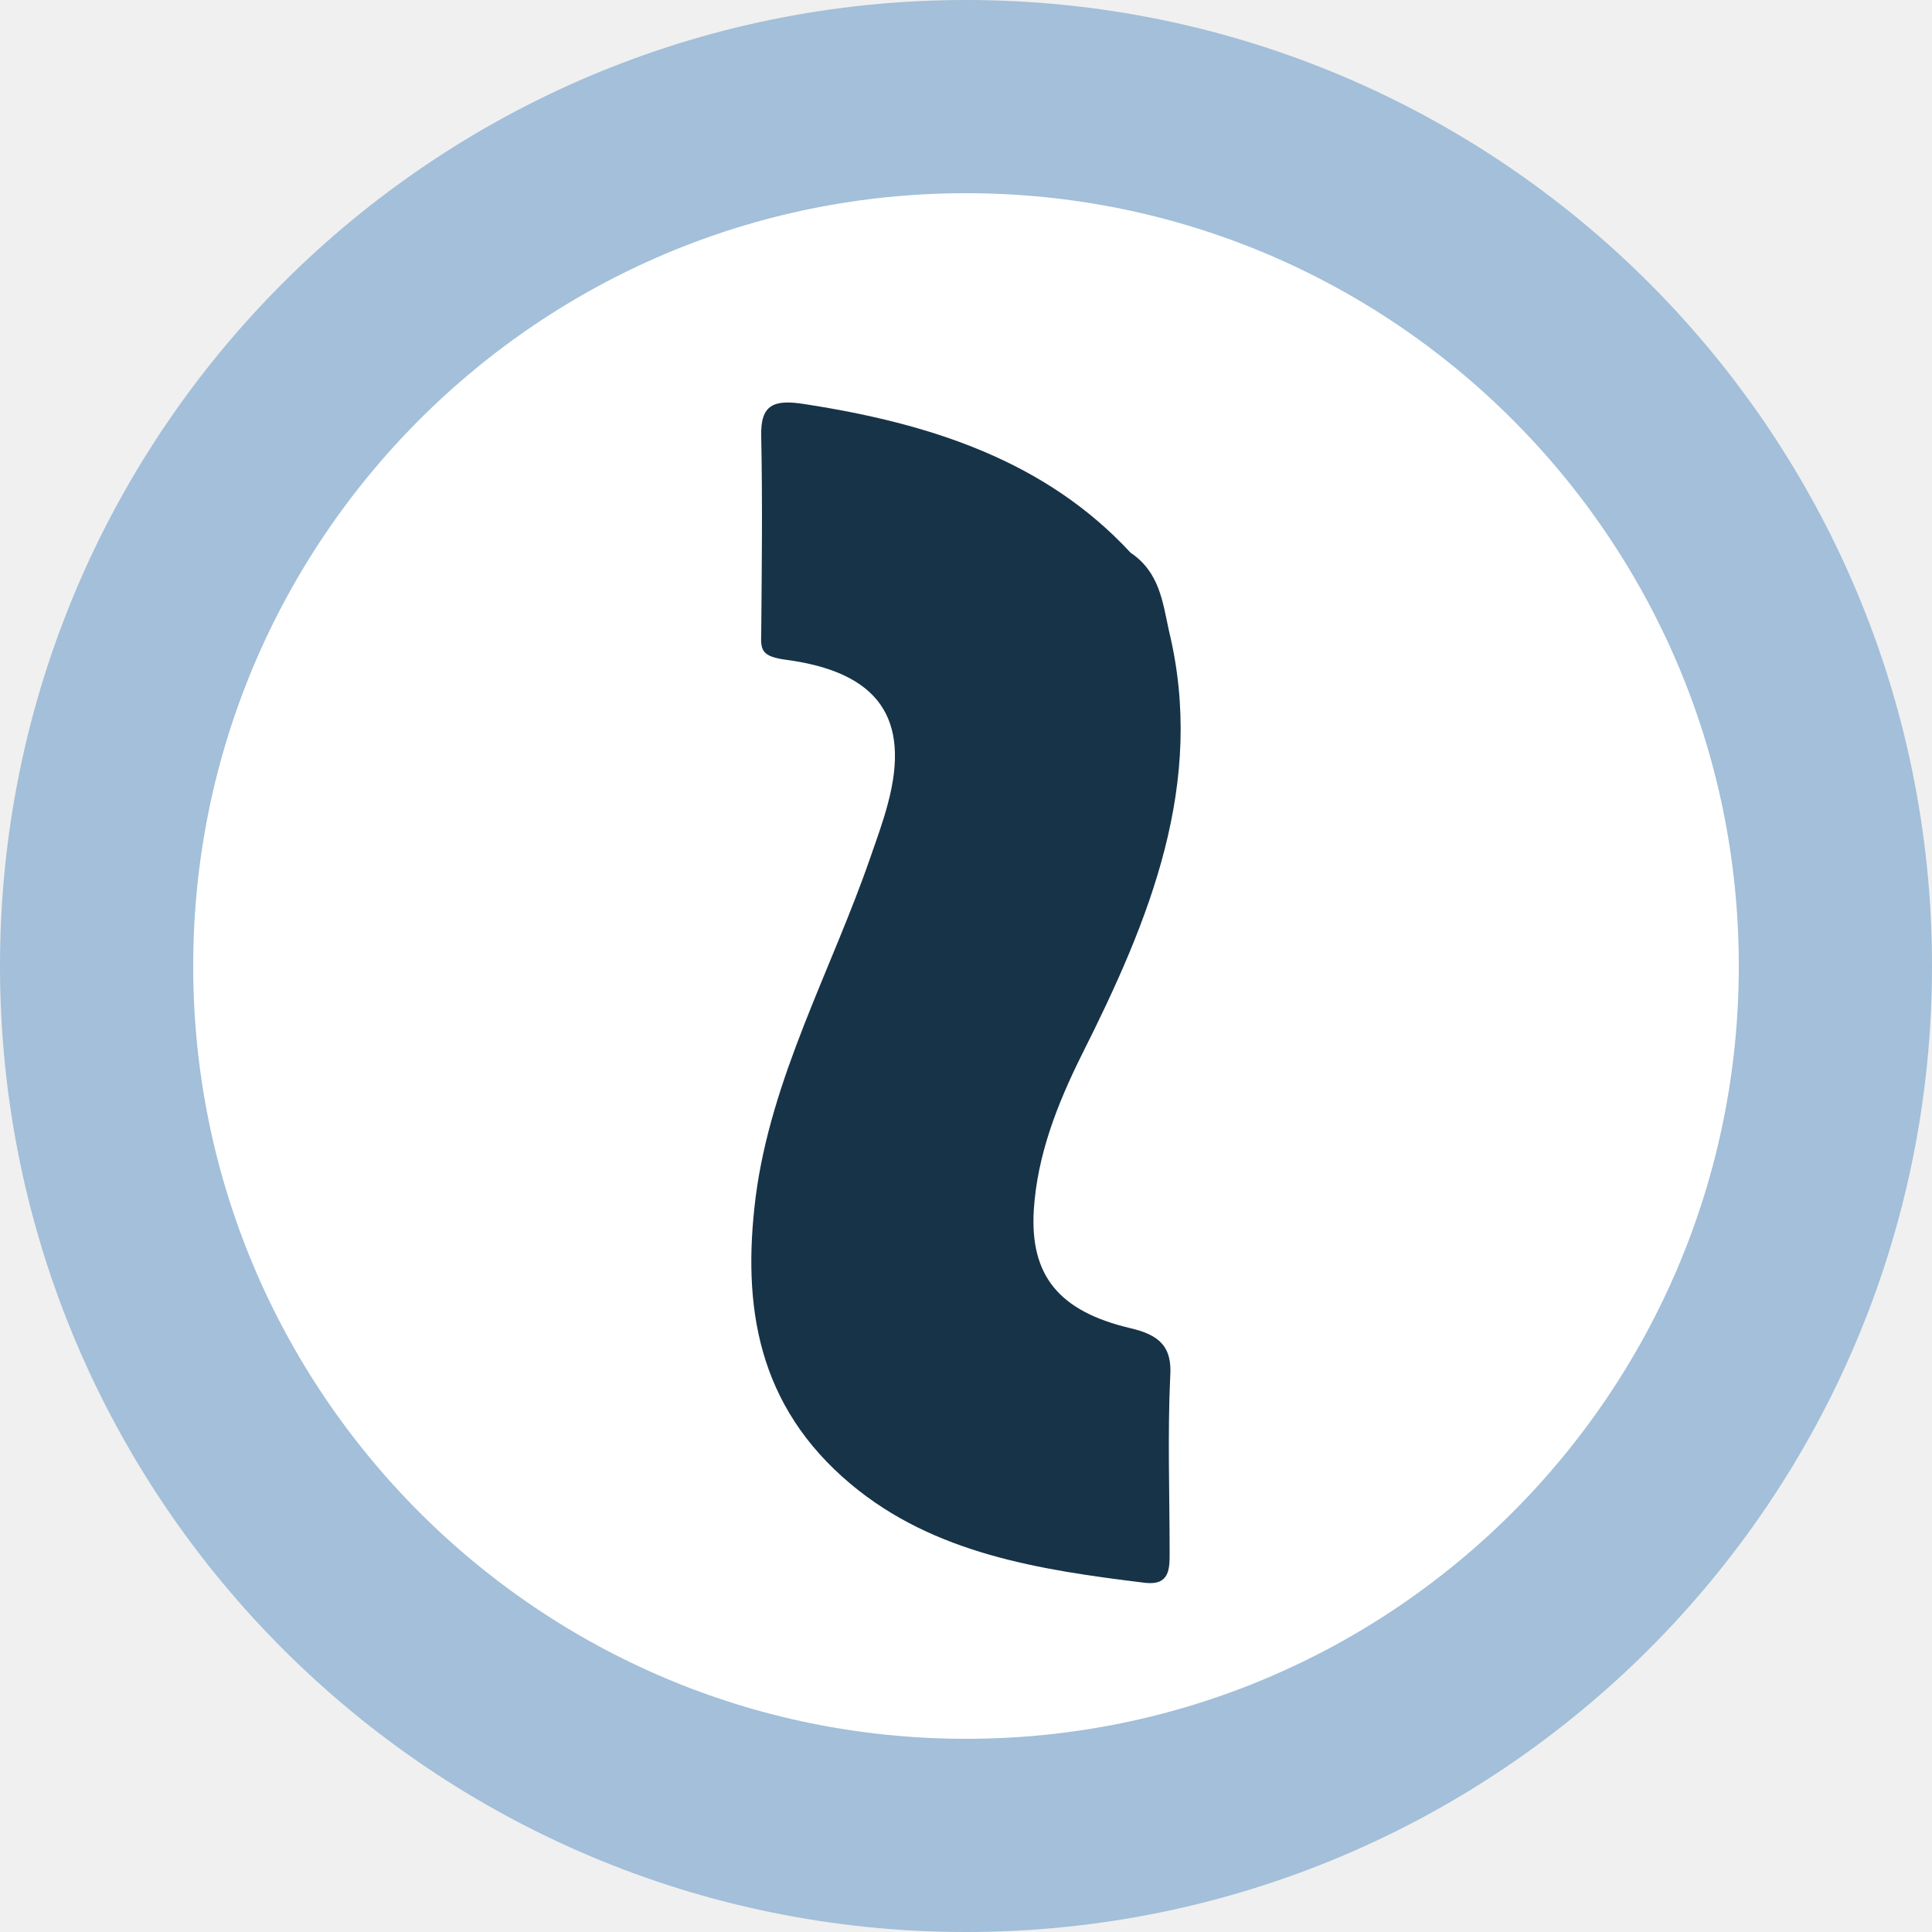
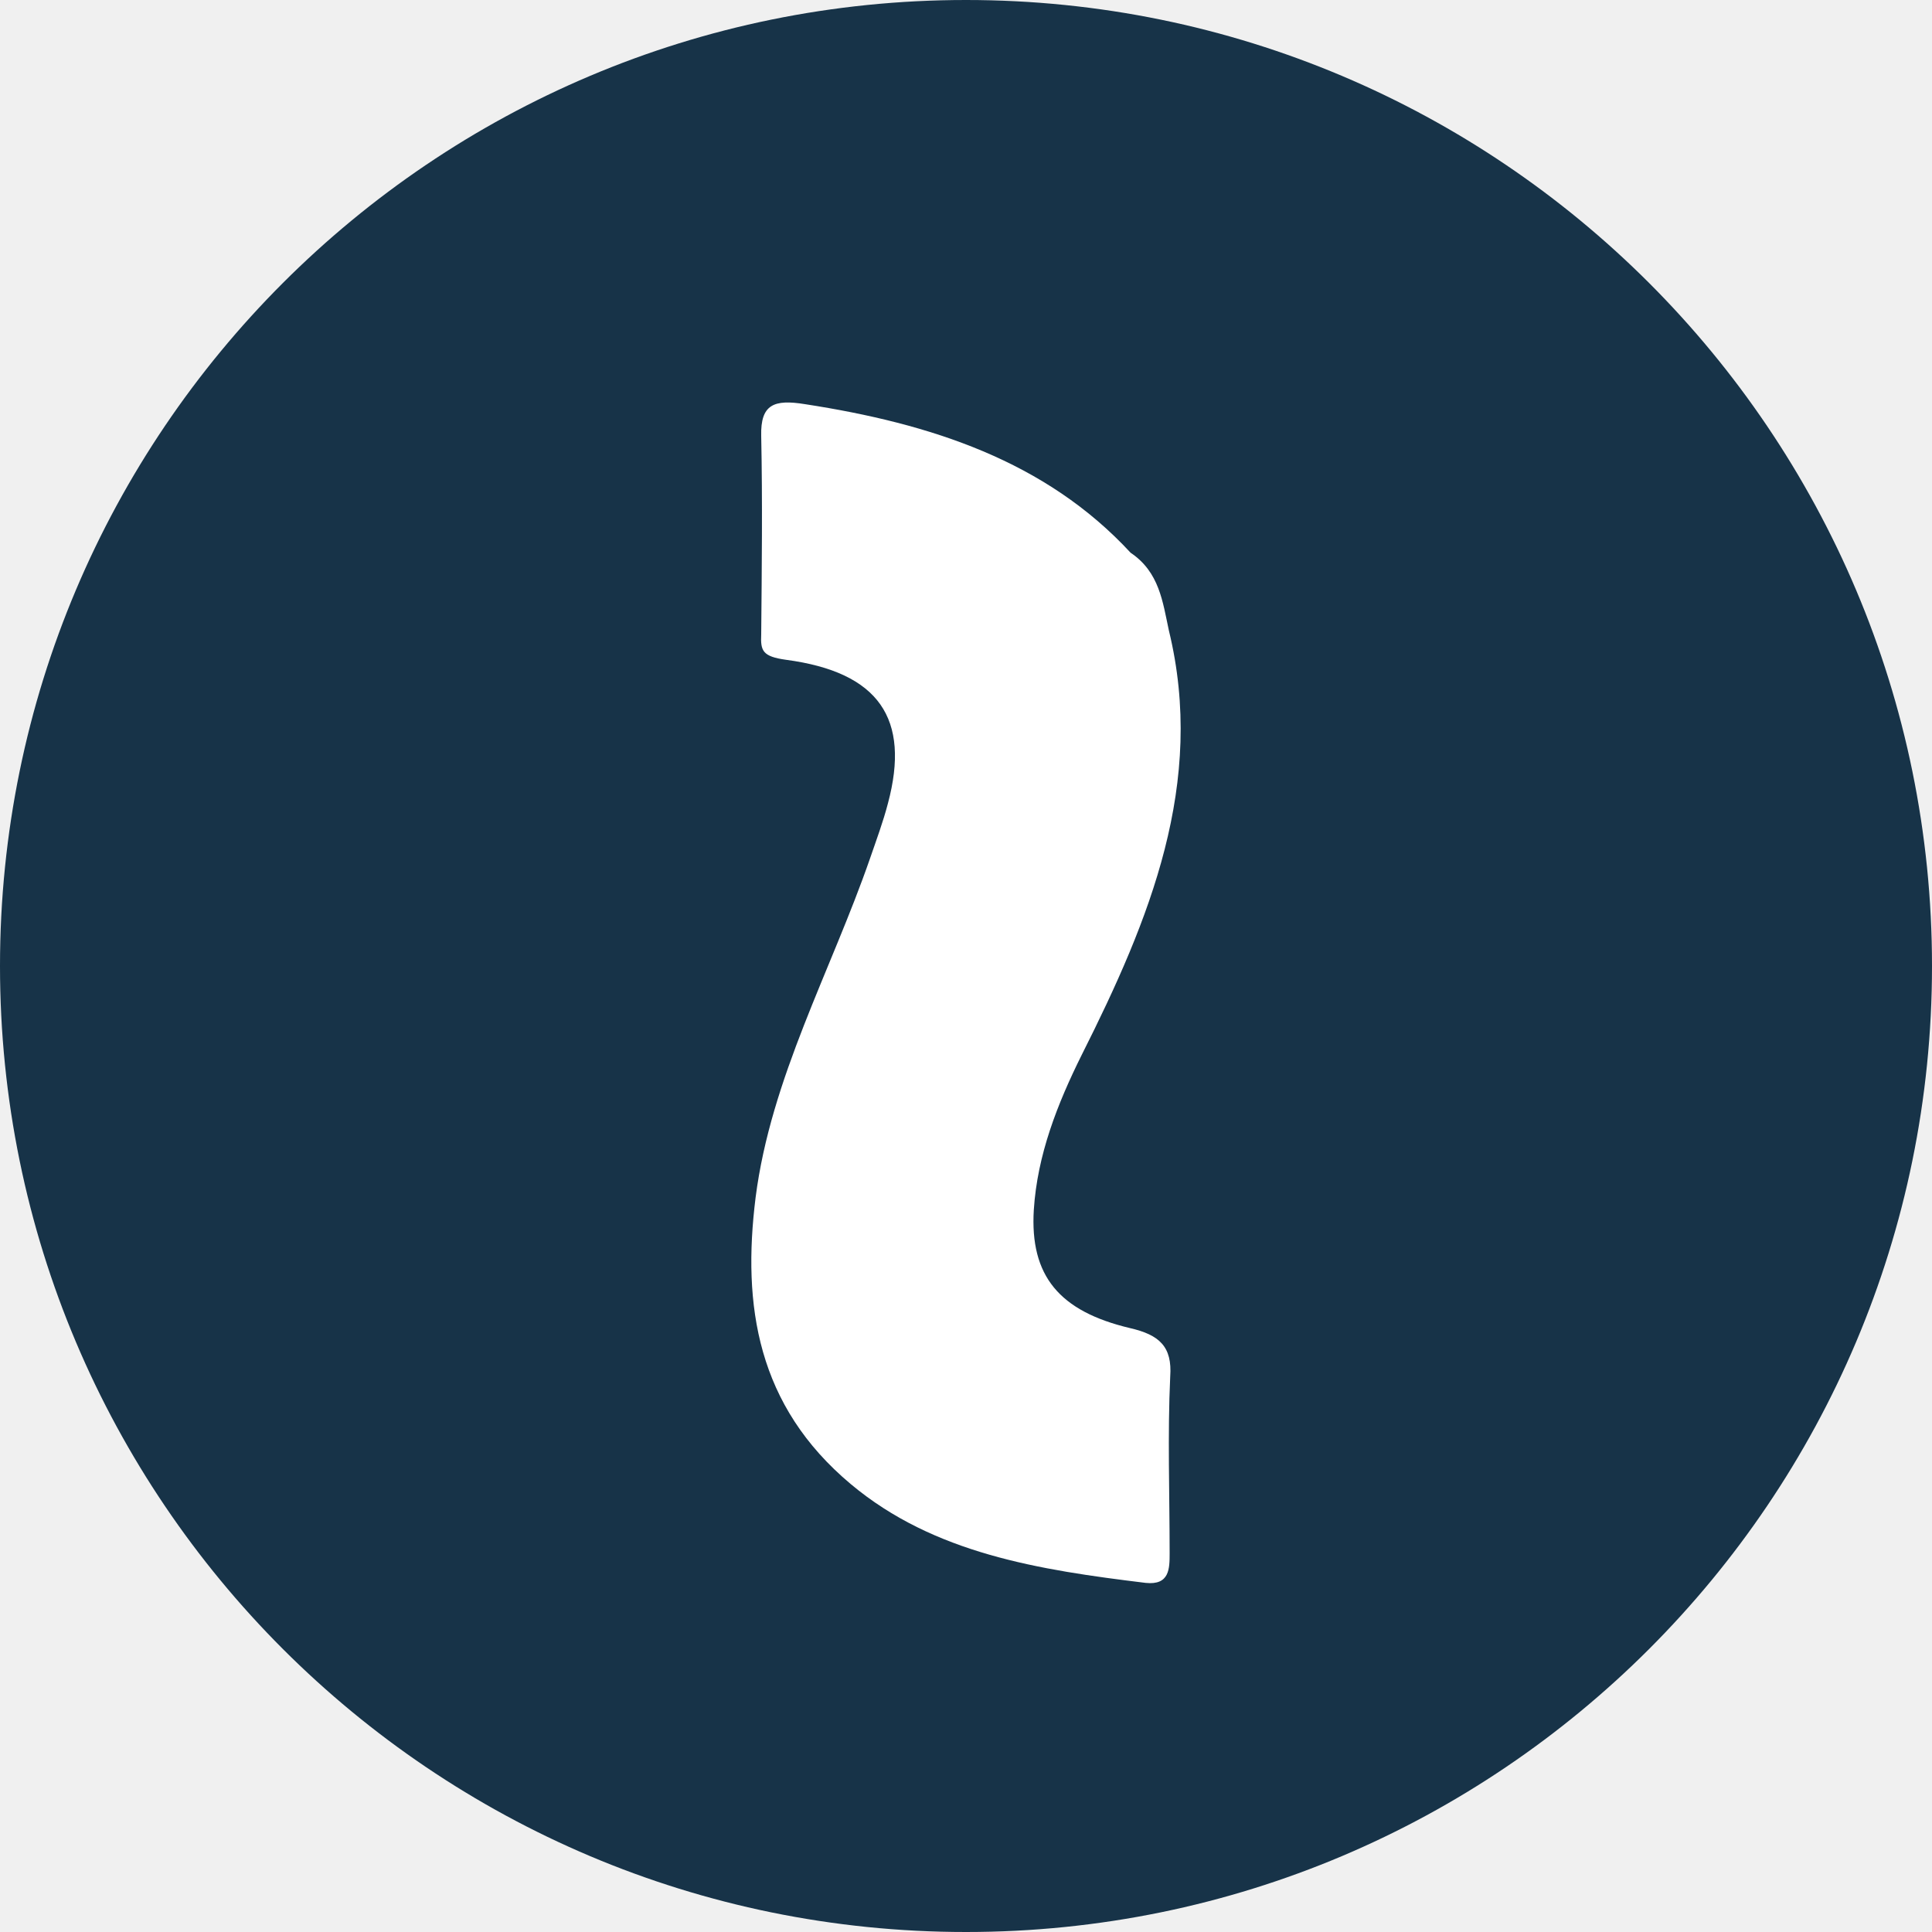
<svg xmlns="http://www.w3.org/2000/svg" width="10" height="10" viewBox="0 0 10 10" fill="none">
-   <circle cx="5" cy="5" r="4.5" fill="white" stroke="#A3BFD9" />
-   <path d="M6.05 3.263C6.242 4.052 5.951 4.76 5.6 5.458C5.472 5.715 5.369 5.979 5.351 6.262C5.33 6.604 5.483 6.787 5.848 6.874C6.001 6.909 6.068 6.97 6.057 7.125C6.043 7.427 6.054 7.733 6.054 8.039C6.054 8.119 6.054 8.206 5.93 8.193C5.38 8.126 4.834 8.042 4.404 7.682C3.919 7.276 3.841 6.758 3.911 6.198C3.99 5.58 4.302 5.024 4.504 4.441C4.536 4.348 4.571 4.254 4.596 4.158C4.713 3.72 4.55 3.479 4.068 3.415C3.947 3.398 3.936 3.369 3.94 3.283C3.943 2.941 3.947 2.597 3.94 2.256C3.936 2.092 4.007 2.066 4.167 2.092C4.816 2.192 5.412 2.385 5.852 2.861C6.001 2.961 6.018 3.115 6.05 3.263Z" fill="#173348" />
+   <circle cx="5" cy="5" r="5" fill="#173348" />
+   <path d="M6.05 3.263C6.242 4.052 5.951 4.76 5.6 5.458C5.472 5.715 5.369 5.979 5.351 6.262C5.33 6.604 5.483 6.787 5.848 6.874C6.001 6.909 6.068 6.97 6.057 7.125C6.043 7.427 6.054 7.733 6.054 8.039C6.054 8.119 6.054 8.206 5.93 8.193C5.38 8.126 4.834 8.042 4.404 7.682C3.919 7.276 3.841 6.758 3.911 6.198C3.99 5.58 4.302 5.024 4.504 4.441C4.536 4.348 4.571 4.254 4.596 4.158C4.713 3.72 4.55 3.479 4.068 3.415C3.947 3.398 3.936 3.369 3.94 3.283C3.943 2.942 3.947 2.597 3.94 2.256C3.936 2.092 4.007 2.066 4.167 2.092C4.816 2.192 5.412 2.385 5.852 2.861C6.001 2.961 6.018 3.115 6.05 3.263Z" fill="white" />
</svg>
